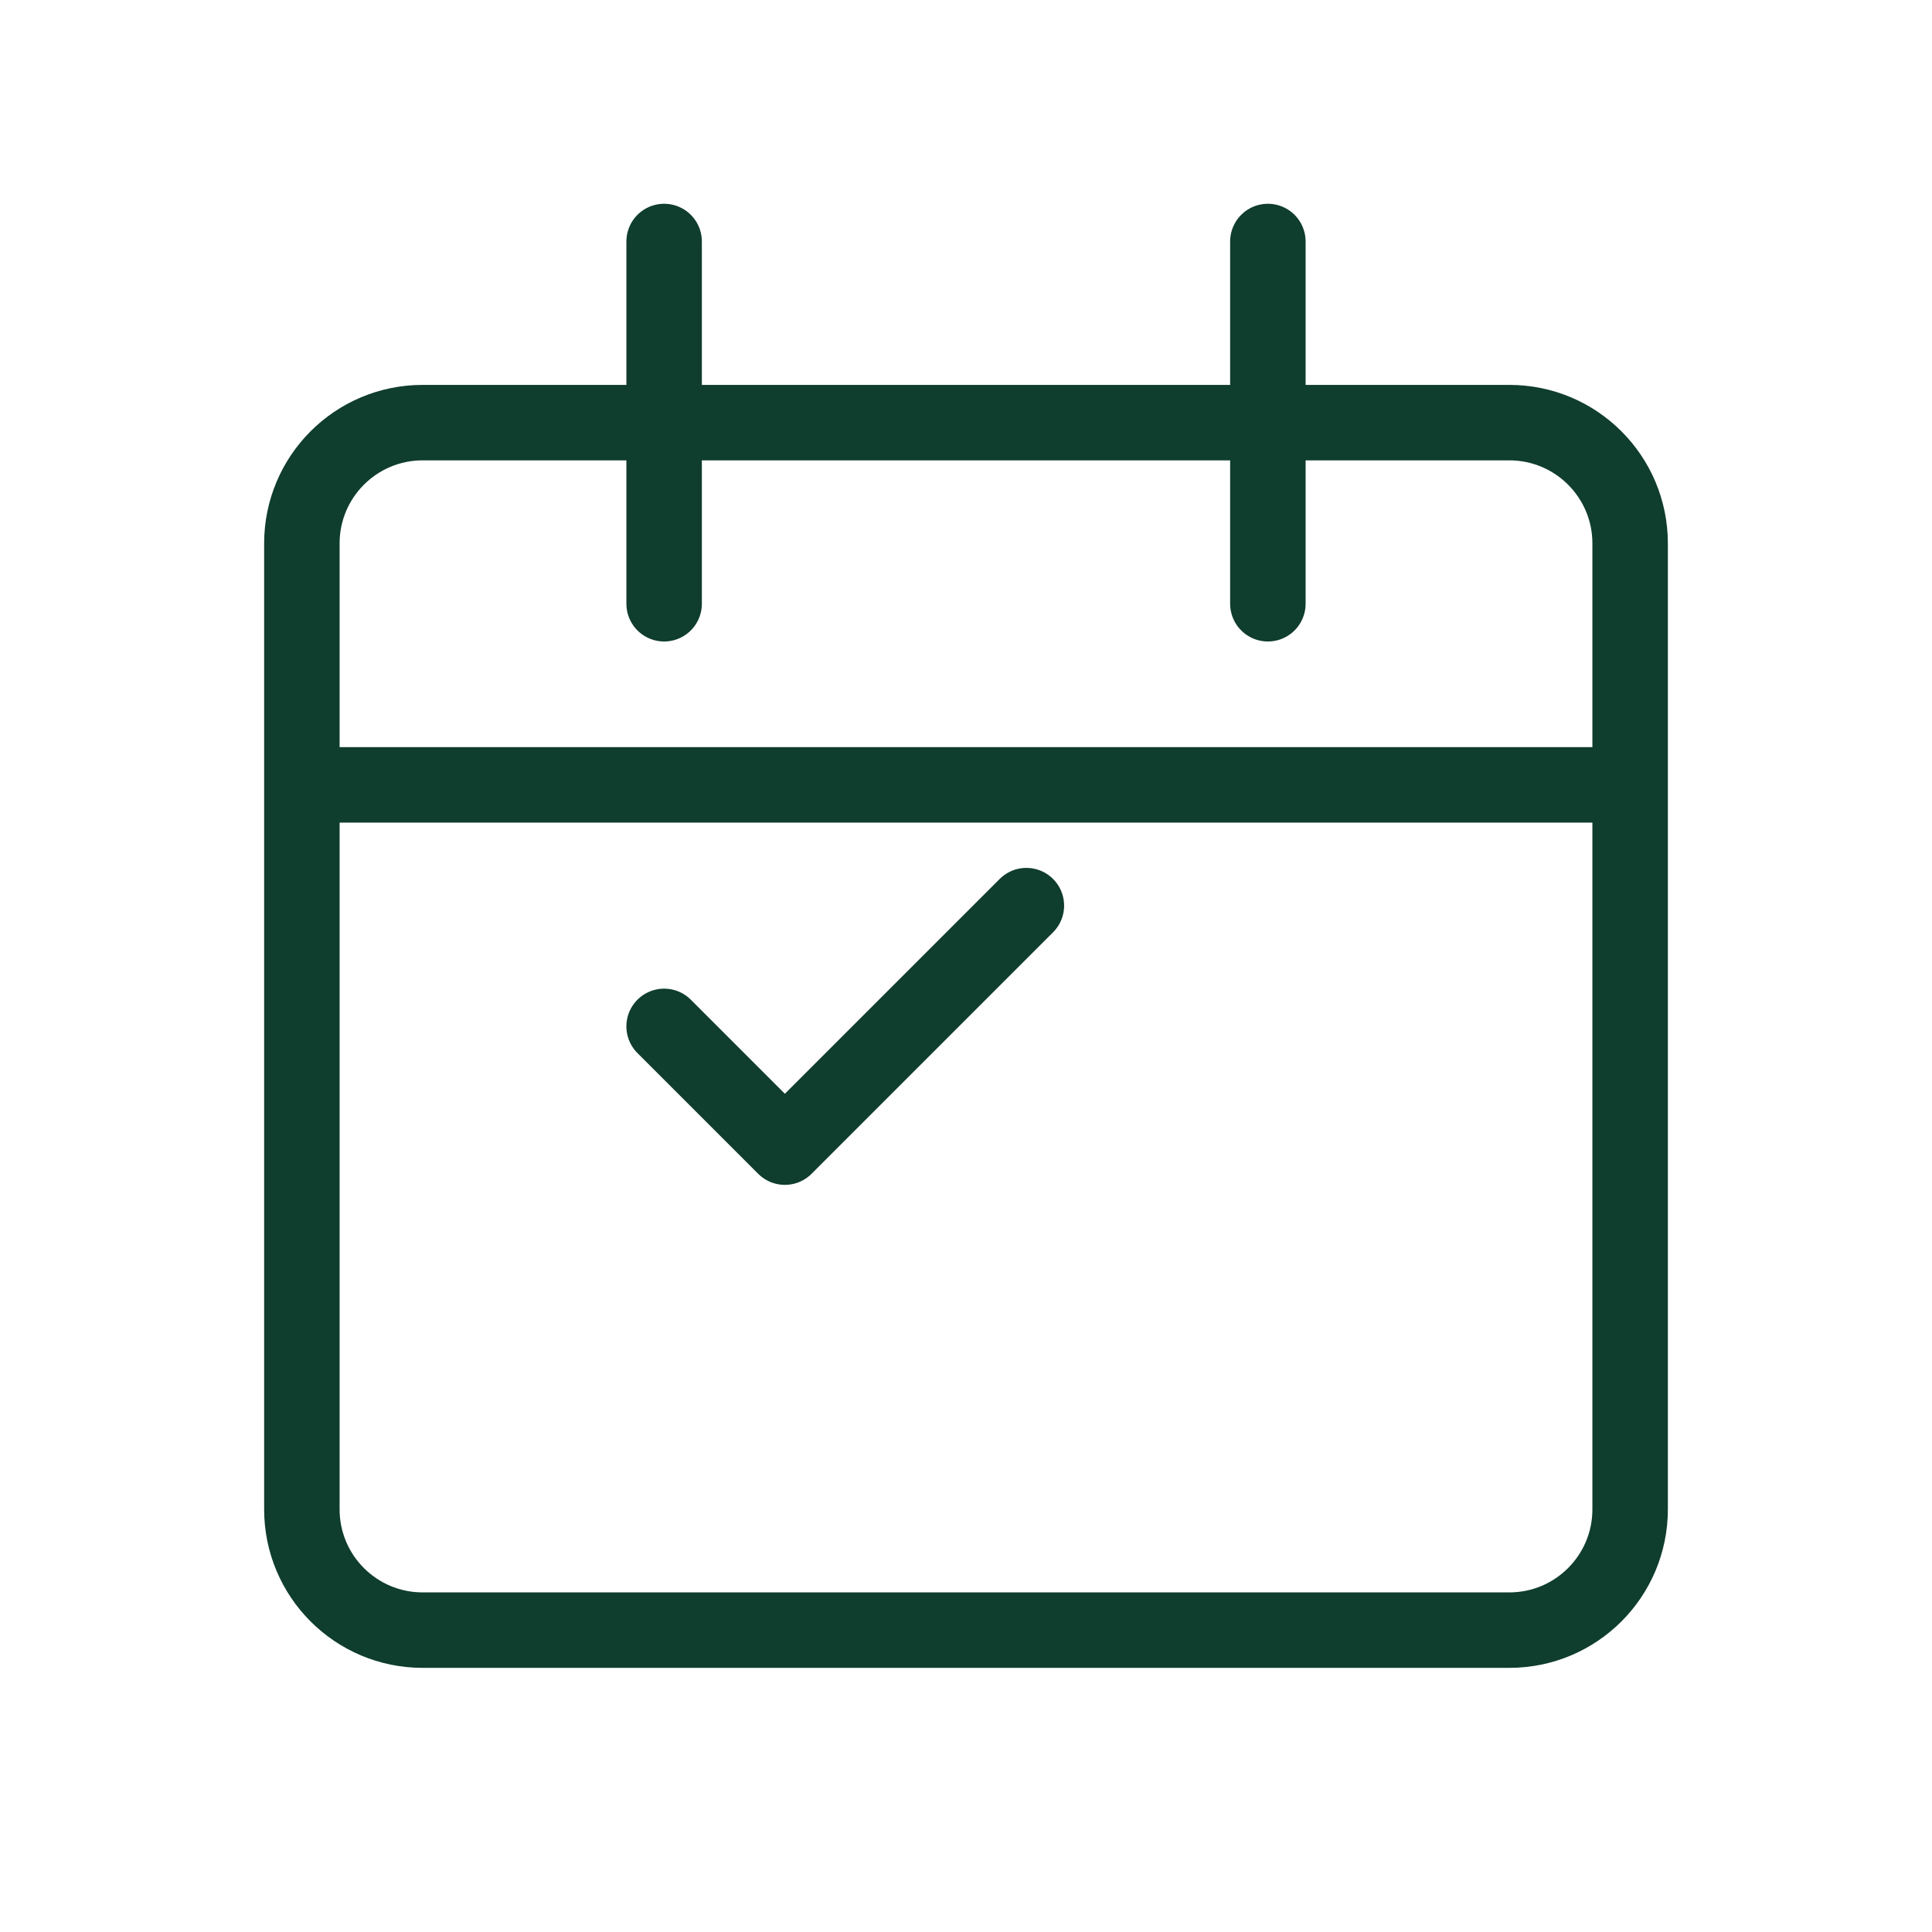
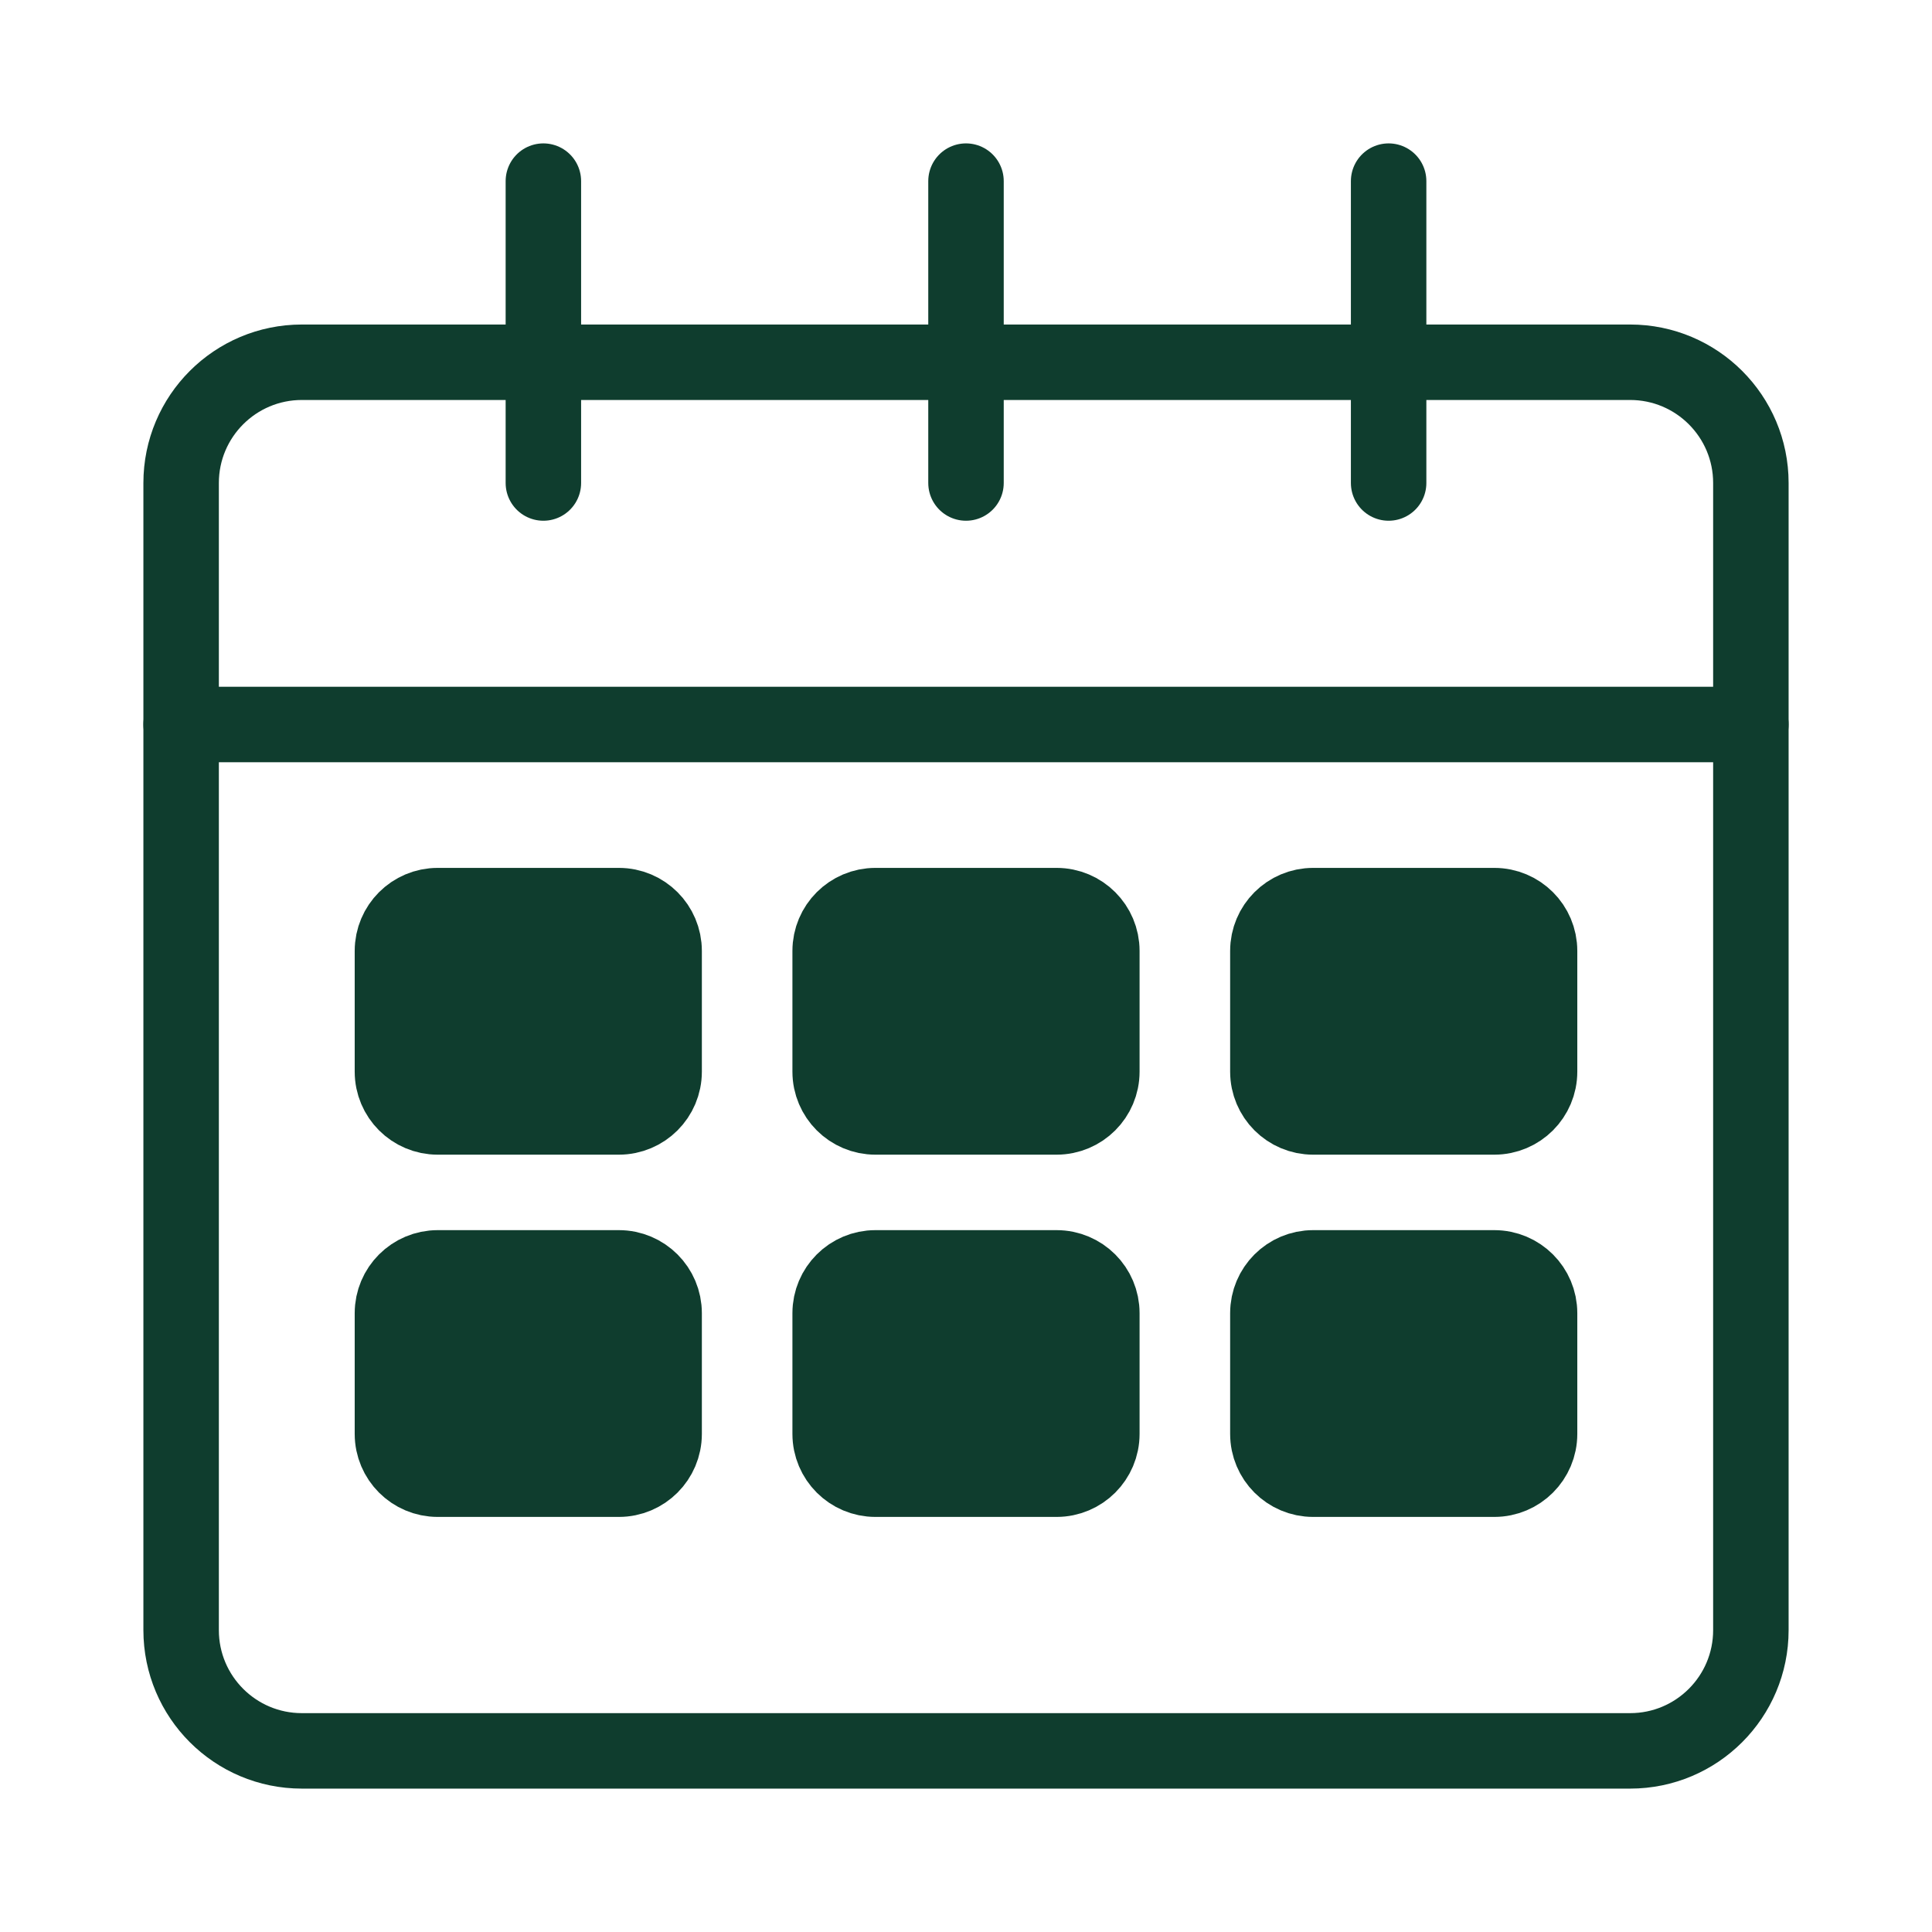
- <svg xmlns="http://www.w3.org/2000/svg" viewBox="0 0 64 64" fill="none" stroke="#0f3d2e" stroke-width="2.5">
-   <rect x="10" y="14" width="44" height="40" rx="4" />
-   <line x1="10" y1="26" x2="54" y2="26" />
-   <line x1="22" y1="8" x2="22" y2="20" stroke-linecap="round" />
-   <line x1="42" y1="8" x2="42" y2="20" stroke-linecap="round" />
-   <path d="M22 34l4 4 8-8" stroke-linecap="round" stroke-linejoin="round" />
+ <svg xmlns="http://www.w3.org/2000/svg" viewBox="0 0 64 64" fill="none" stroke="#0f3d2e" stroke-width="2.5" stroke-linecap="round" stroke-linejoin="round">
+   <rect x="6" y="12" width="52" height="46" rx="4" />
+   <line x1="6" y1="24" x2="58" y2="24" />
+   <line x1="18" y1="6" x2="18" y2="16" />
+   <line x1="32" y1="6" x2="32" y2="16" />
+   <line x1="46" y1="6" x2="46" y2="16" />
+   <rect x="13" y="30" width="9" height="7" rx="1.5" fill="#0f3d2e" />
+   <rect x="27.5" y="30" width="9" height="7" rx="1.5" fill="#0f3d2e" />
+   <rect x="42" y="30" width="9" height="7" rx="1.5" fill="#0f3d2e" />
+   <rect x="13" y="42" width="9" height="7" rx="1.5" fill="#0f3d2e" />
+   <rect x="27.5" y="42" width="9" height="7" rx="1.5" fill="#0f3d2e" />
+   <rect x="42" y="42" width="9" height="7" rx="1.5" fill="#0f3d2e" />
</svg>
